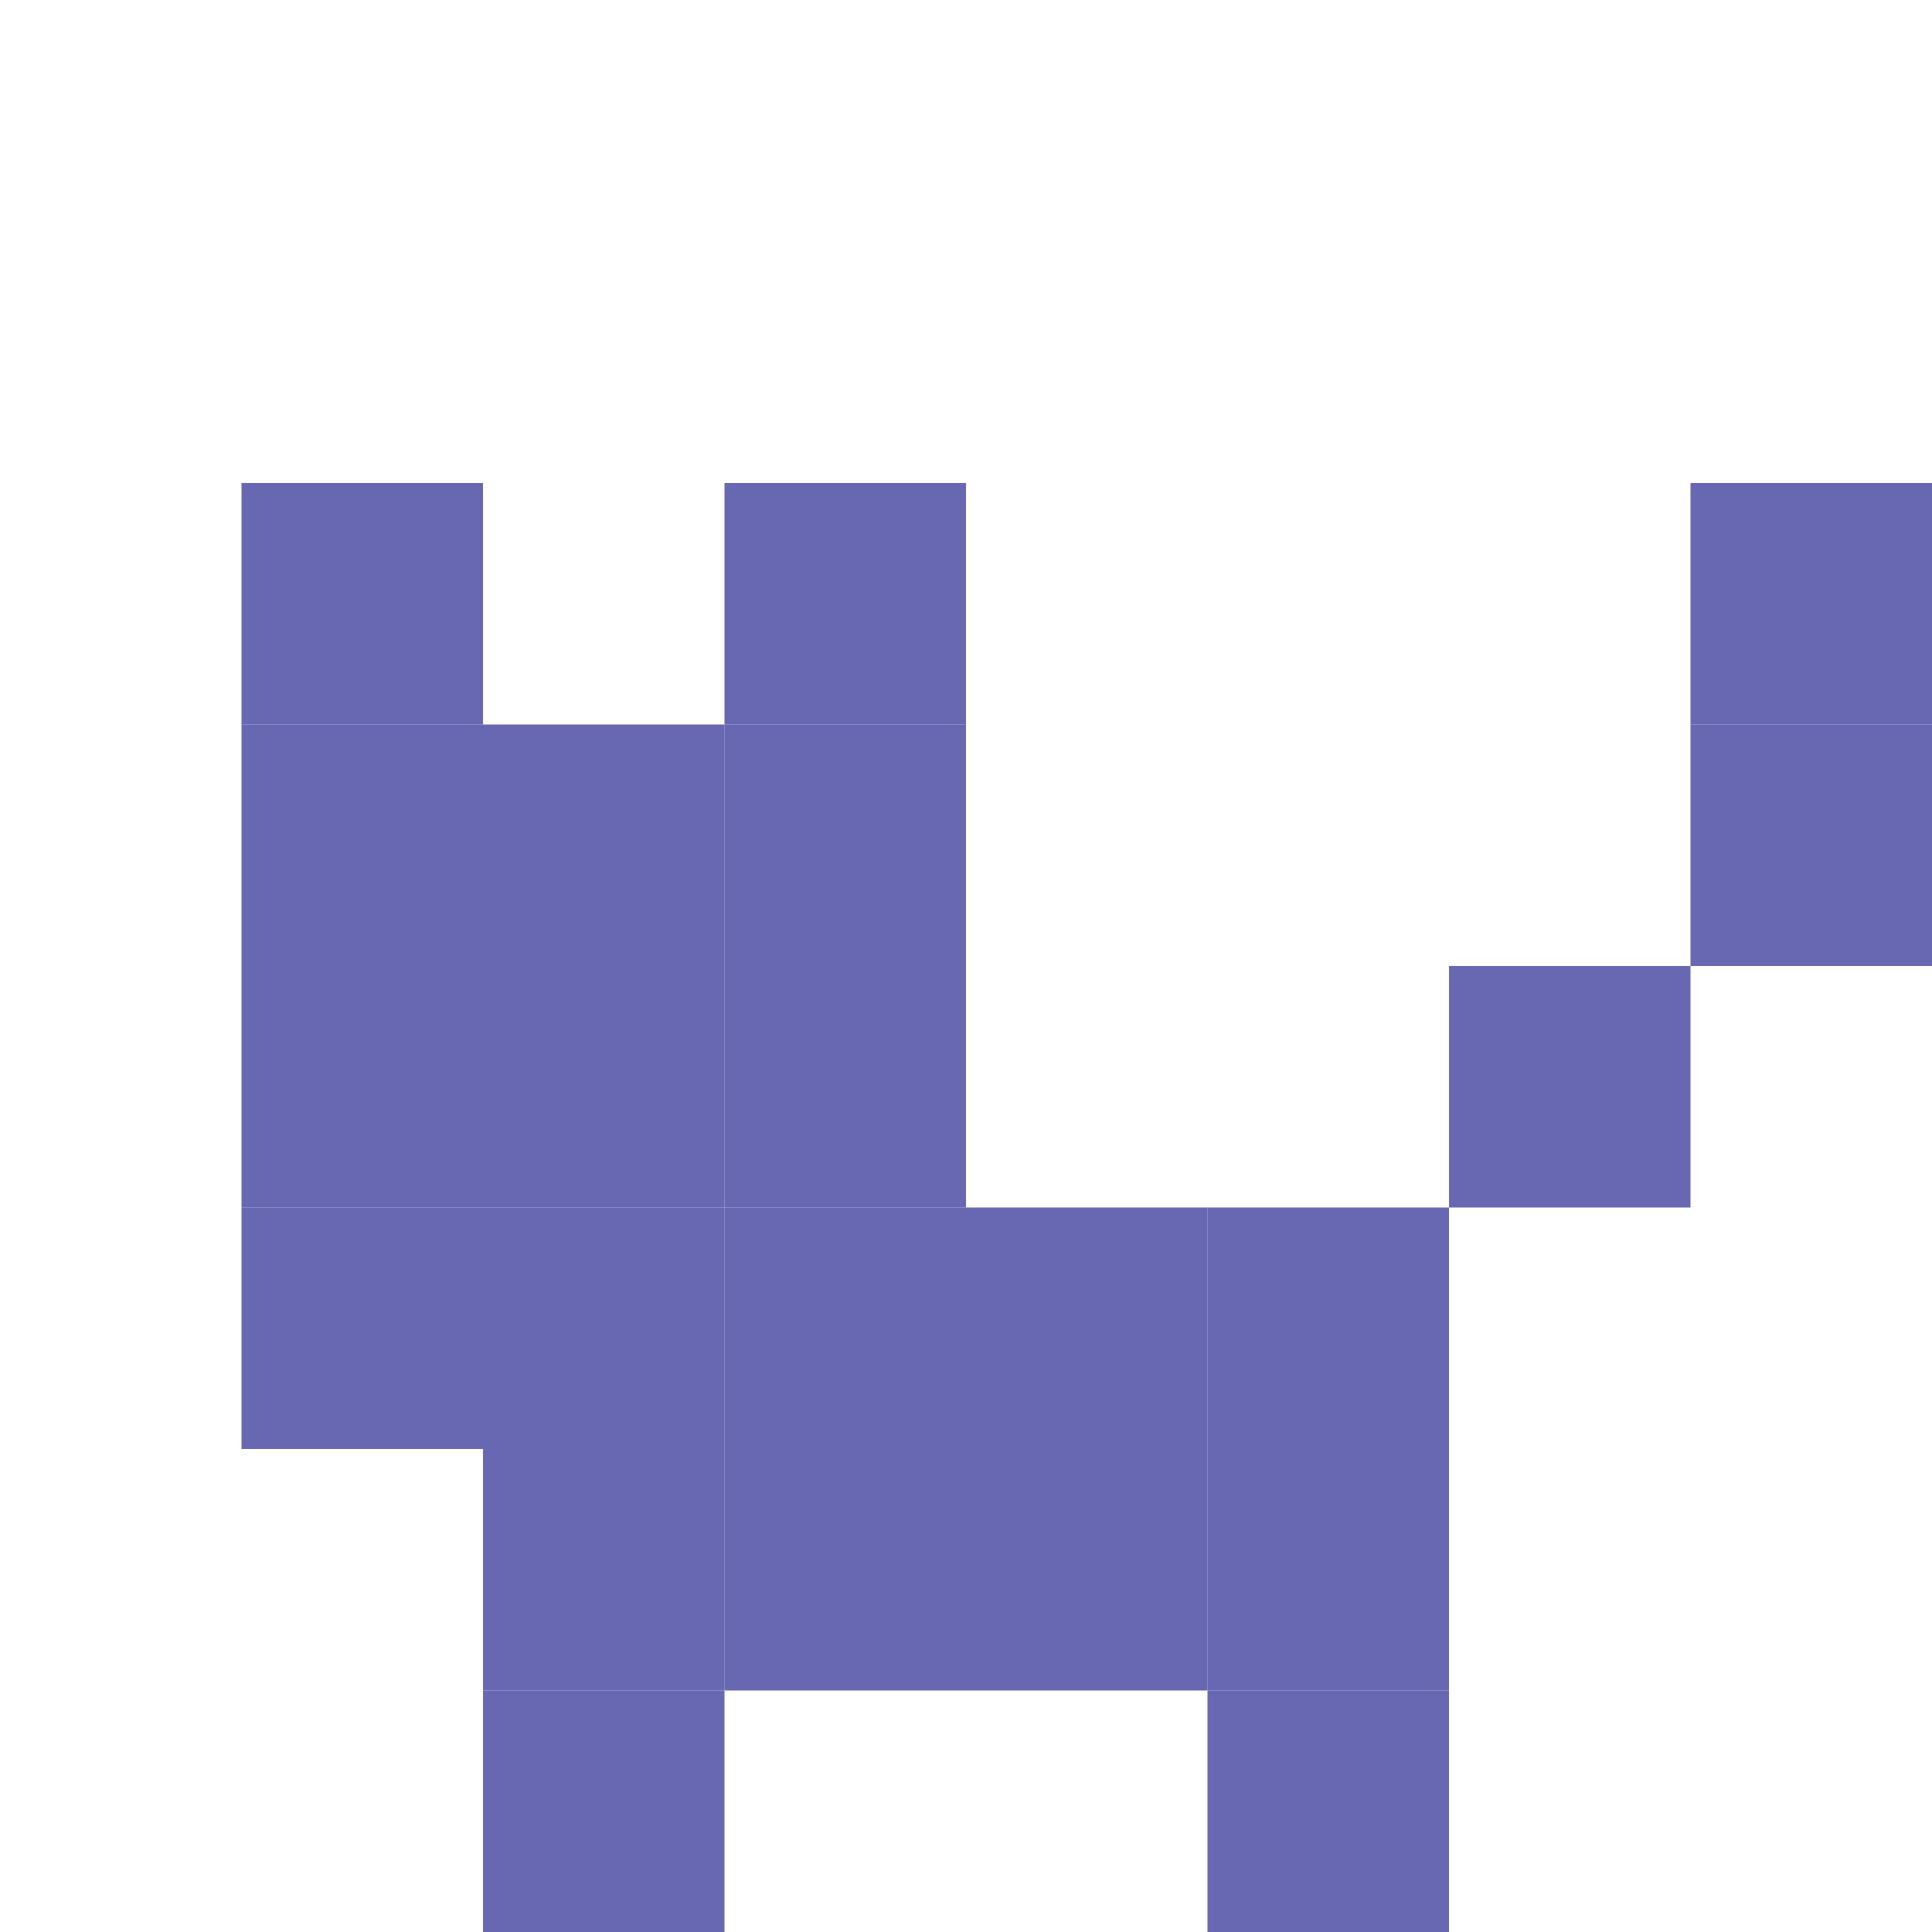
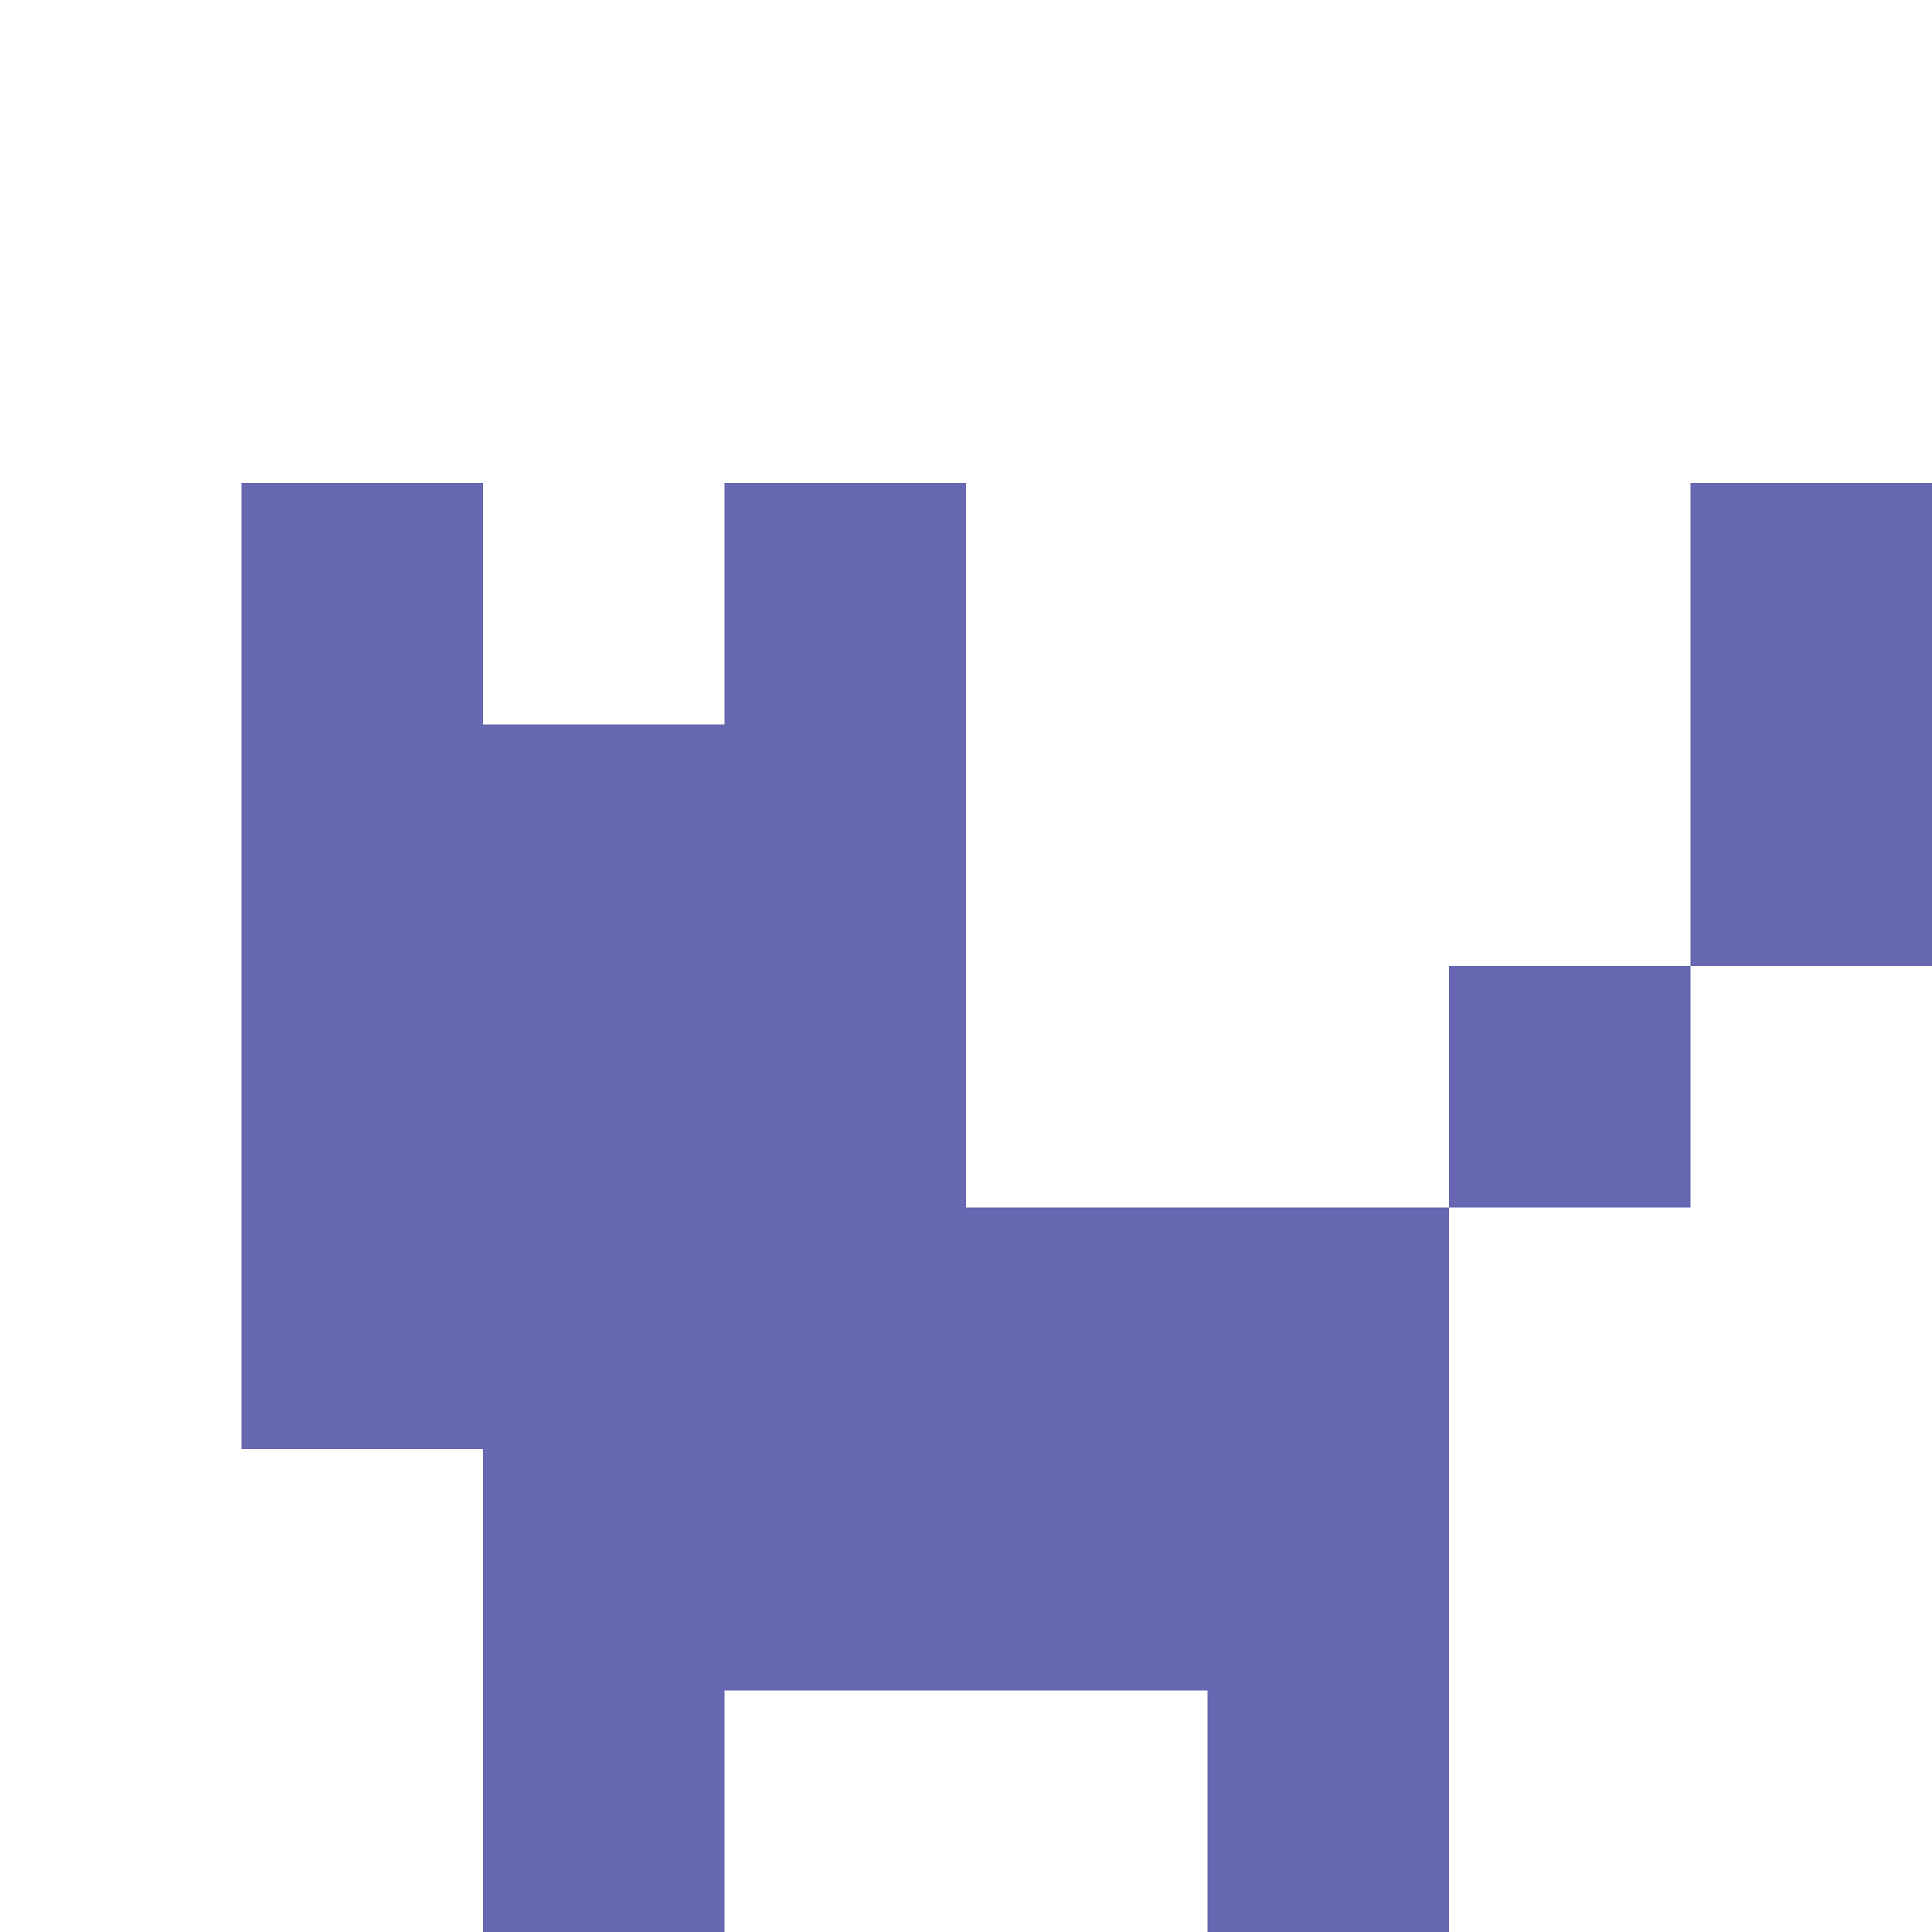
<svg xmlns="http://www.w3.org/2000/svg" width="80" height="80">
-   <rect x="10" y="20" width="10" height="10" fill="#6767b2" />
-   <rect x="30" y="20" width="10" height="10" fill="#6767b2" />
-   <rect x="70" y="20" width="10" height="10" fill="#6767b2" />
-   <rect x="10" y="30" width="10" height="10" fill="#6767b2" />
-   <rect x="20" y="30" width="10" height="10" fill="#6767b2" />
-   <rect x="30" y="30" width="10" height="10" fill="#6767b2" />
-   <rect x="70" y="30" width="10" height="10" fill="#6767b2" />
-   <rect x="10" y="40" width="10" height="10" fill="#6767b2" />
-   <rect x="20" y="40" width="10" height="10" fill="#6767b2" />
-   <rect x="30" y="40" width="10" height="10" fill="#6767b2" />
-   <rect x="60" y="40" width="10" height="10" fill="#6767b2" />
-   <rect x="10" y="50" width="10" height="10" fill="#6767b2" />
-   <rect x="20" y="50" width="10" height="10" fill="#6767b2" />
-   <rect x="30" y="50" width="10" height="10" fill="#6767b2" />
-   <rect x="40" y="50" width="10" height="10" fill="#6767b2" />
-   <rect x="50" y="50" width="10" height="10" fill="#6767b2" />
-   <rect x="20" y="60" width="10" height="10" fill="#6767b2" />
-   <rect x="30" y="60" width="10" height="10" fill="#6767b2" />
-   <rect x="40" y="60" width="10" height="10" fill="#6767b2" />
-   <rect x="50" y="60" width="10" height="10" fill="#6767b2" />
-   <rect x="20" y="70" width="10" height="10" fill="#6767b2" />
-   <rect x="50" y="70" width="10" height="10" fill="#6767b2" />
+   <path fill="#6767b2" d="M10,20 20,20 20,30 30,30 30,20 40,20 40,50 60,50 60,80 50,80 50,70 30,70 30,80 20,80 20,60 10,60z" />
+   <path fill="#6767b2" d="M60,40 70,40 70,50 60,50z" />
+   <path fill="#6767b2" d="M70,20 80,20 80,40 70,40z" />
</svg>
